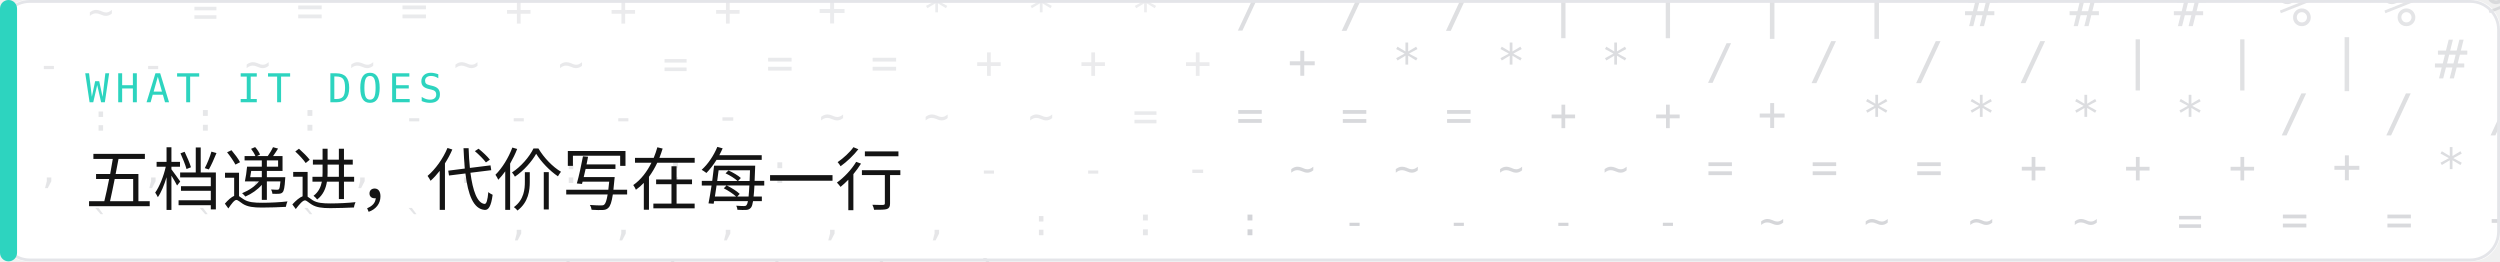
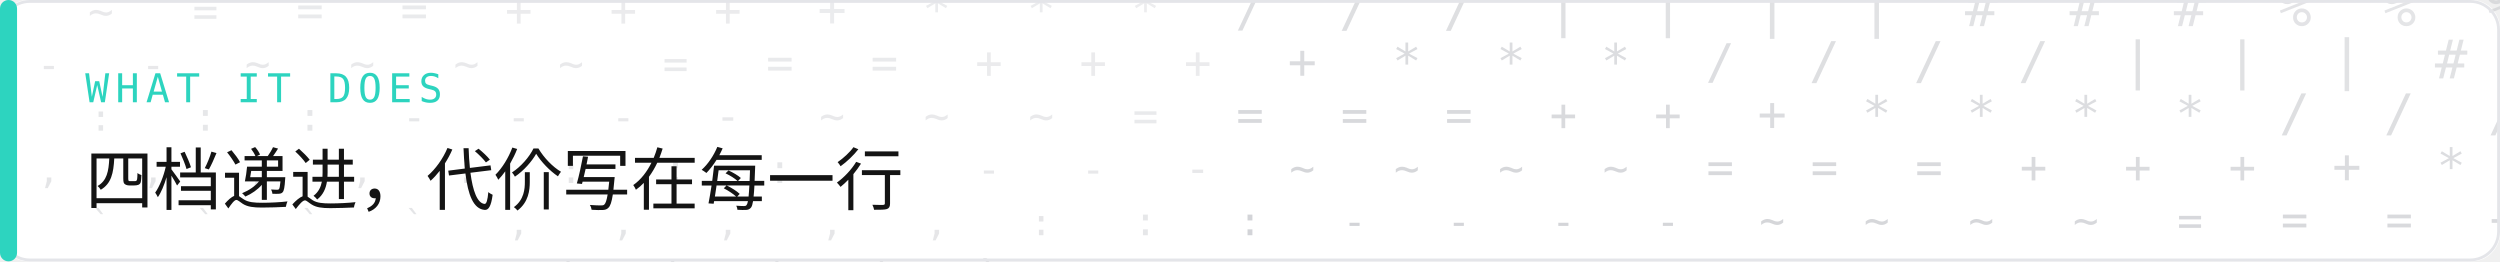
- <svg xmlns="http://www.w3.org/2000/svg" width="880" height="92" viewBox="0 0 880 92" role="img" aria-label="五档递进，代价写在每一行">
+ <svg xmlns="http://www.w3.org/2000/svg" width="880" height="92" viewBox="0 0 880 92" role="img" aria-label="四档递进，代价写在每一行">
  <rect width="880" height="92" rx="10" fill="#ffffff" />
  <g>
    <text x="17.2" y="-9.2" font-family="ui-monospace,SFMono-Regular,Consolas,monospace" font-size="16" fill="#9da0a8" opacity="0.21" text-anchor="middle">+</text>
    <text x="-1.2" y="9.2" font-family="ui-monospace,SFMono-Regular,Consolas,monospace" font-size="15" fill="#9da0a8" opacity="0.23" text-anchor="middle">~</text>
    <text x="53.9" y="-9.2" font-family="ui-monospace,SFMono-Regular,Consolas,monospace" font-size="16" fill="#9da0a8" opacity="0.21" text-anchor="middle">+</text>
    <text x="35.5" y="9.2" font-family="ui-monospace,SFMono-Regular,Consolas,monospace" font-size="15" fill="#9da0a8" opacity="0.23" text-anchor="middle">~</text>
    <text x="17.2" y="27.6" font-family="ui-monospace,SFMono-Regular,Consolas,monospace" font-size="14" fill="#9da0a8" opacity="0.24" text-anchor="middle">-</text>
    <text x="-1.2" y="46.0" font-family="ui-monospace,SFMono-Regular,Consolas,monospace" font-size="13" fill="#9da0a8" opacity="0.26" text-anchor="middle">:</text>
    <text x="90.7" y="-9.2" font-family="ui-monospace,SFMono-Regular,Consolas,monospace" font-size="17" fill="#9da0a8" opacity="0.21" text-anchor="middle">+</text>
    <text x="72.3" y="9.2" font-family="ui-monospace,SFMono-Regular,Consolas,monospace" font-size="15" fill="#9da0a8" opacity="0.22" text-anchor="middle">=</text>
    <text x="53.9" y="27.6" font-family="ui-monospace,SFMono-Regular,Consolas,monospace" font-size="14" fill="#9da0a8" opacity="0.24" text-anchor="middle">-</text>
    <text x="35.5" y="46.0" font-family="ui-monospace,SFMono-Regular,Consolas,monospace" font-size="13" fill="#9da0a8" opacity="0.25" text-anchor="middle">:</text>
    <text x="17.2" y="64.4" font-family="ui-monospace,SFMono-Regular,Consolas,monospace" font-size="13" fill="#9da0a8" opacity="0.27" text-anchor="middle">,</text>
    <text x="-1.2" y="82.8" font-family="ui-monospace,SFMono-Regular,Consolas,monospace" font-size="12" fill="#9da0a8" opacity="0.28" text-anchor="middle">.</text>
    <text x="127.5" y="-9.2" font-family="ui-monospace,SFMono-Regular,Consolas,monospace" font-size="17" fill="#9da0a8" opacity="0.20" text-anchor="middle">*</text>
    <text x="109.1" y="9.2" font-family="ui-monospace,SFMono-Regular,Consolas,monospace" font-size="16" fill="#9da0a8" opacity="0.22" text-anchor="middle">=</text>
    <text x="90.7" y="27.6" font-family="ui-monospace,SFMono-Regular,Consolas,monospace" font-size="15" fill="#9da0a8" opacity="0.24" text-anchor="middle">~</text>
    <text x="72.3" y="46.0" font-family="ui-monospace,SFMono-Regular,Consolas,monospace" font-size="14" fill="#9da0a8" opacity="0.25" text-anchor="middle">:</text>
    <text x="53.9" y="64.4" font-family="ui-monospace,SFMono-Regular,Consolas,monospace" font-size="13" fill="#9da0a8" opacity="0.27" text-anchor="middle">,</text>
    <text x="35.5" y="82.8" font-family="ui-monospace,SFMono-Regular,Consolas,monospace" font-size="12" fill="#9da0a8" opacity="0.28" text-anchor="middle">`</text>
    <text x="17.2" y="101.2" font-family="ui-monospace,SFMono-Regular,Consolas,monospace" font-size="12" fill="#9da0a8" opacity="0.29" text-anchor="middle">.</text>
    <text x="164.2" y="-9.2" font-family="ui-monospace,SFMono-Regular,Consolas,monospace" font-size="17" fill="#9da0a8" opacity="0.20" text-anchor="middle">*</text>
    <text x="145.8" y="9.2" font-family="ui-monospace,SFMono-Regular,Consolas,monospace" font-size="16" fill="#9da0a8" opacity="0.22" text-anchor="middle">=</text>
    <text x="127.5" y="27.6" font-family="ui-monospace,SFMono-Regular,Consolas,monospace" font-size="15" fill="#9da0a8" opacity="0.23" text-anchor="middle">~</text>
    <text x="109.1" y="46.0" font-family="ui-monospace,SFMono-Regular,Consolas,monospace" font-size="14" fill="#9da0a8" opacity="0.25" text-anchor="middle">:</text>
    <text x="90.7" y="64.4" font-family="ui-monospace,SFMono-Regular,Consolas,monospace" font-size="13" fill="#9da0a8" opacity="0.26" text-anchor="middle">,</text>
    <text x="72.3" y="82.8" font-family="ui-monospace,SFMono-Regular,Consolas,monospace" font-size="12" fill="#9da0a8" opacity="0.28" text-anchor="middle">`</text>
    <text x="53.9" y="101.2" font-family="ui-monospace,SFMono-Regular,Consolas,monospace" font-size="12" fill="#9da0a8" opacity="0.29" text-anchor="middle">.</text>
    <text x="201.0" y="-9.2" font-family="ui-monospace,SFMono-Regular,Consolas,monospace" font-size="17" fill="#9da0a8" opacity="0.20" text-anchor="middle">*</text>
    <text x="182.6" y="9.2" font-family="ui-monospace,SFMono-Regular,Consolas,monospace" font-size="16" fill="#9da0a8" opacity="0.21" text-anchor="middle">+</text>
    <text x="164.2" y="27.6" font-family="ui-monospace,SFMono-Regular,Consolas,monospace" font-size="15" fill="#9da0a8" opacity="0.23" text-anchor="middle">~</text>
    <text x="145.8" y="46.0" font-family="ui-monospace,SFMono-Regular,Consolas,monospace" font-size="14" fill="#9da0a8" opacity="0.25" text-anchor="middle">-</text>
    <text x="127.5" y="64.4" font-family="ui-monospace,SFMono-Regular,Consolas,monospace" font-size="13" fill="#9da0a8" opacity="0.26" text-anchor="middle">,</text>
    <text x="109.1" y="82.8" font-family="ui-monospace,SFMono-Regular,Consolas,monospace" font-size="12" fill="#9da0a8" opacity="0.27" text-anchor="middle">`</text>
    <text x="90.7" y="101.2" font-family="ui-monospace,SFMono-Regular,Consolas,monospace" font-size="12" fill="#9da0a8" opacity="0.29" text-anchor="middle">.</text>
    <text x="237.8" y="-9.2" font-family="ui-monospace,SFMono-Regular,Consolas,monospace" font-size="17" fill="#9da0a8" opacity="0.19" text-anchor="middle">*</text>
    <text x="219.4" y="9.2" font-family="ui-monospace,SFMono-Regular,Consolas,monospace" font-size="16" fill="#9da0a8" opacity="0.21" text-anchor="middle">+</text>
    <text x="201.0" y="27.6" font-family="ui-monospace,SFMono-Regular,Consolas,monospace" font-size="15" fill="#9da0a8" opacity="0.23" text-anchor="middle">~</text>
    <text x="182.6" y="46.0" font-family="ui-monospace,SFMono-Regular,Consolas,monospace" font-size="14" fill="#9da0a8" opacity="0.24" text-anchor="middle">-</text>
    <text x="164.2" y="64.4" font-family="ui-monospace,SFMono-Regular,Consolas,monospace" font-size="13" fill="#9da0a8" opacity="0.26" text-anchor="middle">:</text>
    <text x="145.8" y="82.8" font-family="ui-monospace,SFMono-Regular,Consolas,monospace" font-size="12" fill="#9da0a8" opacity="0.27" text-anchor="middle">`</text>
    <text x="127.5" y="101.2" font-family="ui-monospace,SFMono-Regular,Consolas,monospace" font-size="12" fill="#9da0a8" opacity="0.28" text-anchor="middle">.</text>
    <text x="274.5" y="-9.2" font-family="ui-monospace,SFMono-Regular,Consolas,monospace" font-size="18" fill="#9da0a8" opacity="0.19" text-anchor="middle">/</text>
    <text x="256.2" y="9.2" font-family="ui-monospace,SFMono-Regular,Consolas,monospace" font-size="16" fill="#9da0a8" opacity="0.21" text-anchor="middle">+</text>
    <text x="237.8" y="27.6" font-family="ui-monospace,SFMono-Regular,Consolas,monospace" font-size="15" fill="#9da0a8" opacity="0.22" text-anchor="middle">=</text>
    <text x="219.4" y="46.0" font-family="ui-monospace,SFMono-Regular,Consolas,monospace" font-size="14" fill="#9da0a8" opacity="0.24" text-anchor="middle">-</text>
    <text x="201.0" y="64.4" font-family="ui-monospace,SFMono-Regular,Consolas,monospace" font-size="13" fill="#9da0a8" opacity="0.26" text-anchor="middle">:</text>
    <text x="182.6" y="82.8" font-family="ui-monospace,SFMono-Regular,Consolas,monospace" font-size="13" fill="#9da0a8" opacity="0.27" text-anchor="middle">,</text>
    <text x="164.2" y="101.2" font-family="ui-monospace,SFMono-Regular,Consolas,monospace" font-size="12" fill="#9da0a8" opacity="0.28" text-anchor="middle">.</text>
    <text x="311.3" y="-9.2" font-family="ui-monospace,SFMono-Regular,Consolas,monospace" font-size="18" fill="#9da0a8" opacity="0.19" text-anchor="middle">/</text>
    <text x="292.9" y="9.2" font-family="ui-monospace,SFMono-Regular,Consolas,monospace" font-size="17" fill="#9da0a8" opacity="0.20" text-anchor="middle">+</text>
    <text x="274.5" y="27.6" font-family="ui-monospace,SFMono-Regular,Consolas,monospace" font-size="16" fill="#9da0a8" opacity="0.22" text-anchor="middle">=</text>
    <text x="256.2" y="46.0" font-family="ui-monospace,SFMono-Regular,Consolas,monospace" font-size="15" fill="#9da0a8" opacity="0.24" text-anchor="middle">-</text>
    <text x="237.8" y="64.4" font-family="ui-monospace,SFMono-Regular,Consolas,monospace" font-size="14" fill="#9da0a8" opacity="0.25" text-anchor="middle">:</text>
    <text x="219.4" y="82.8" font-family="ui-monospace,SFMono-Regular,Consolas,monospace" font-size="13" fill="#9da0a8" opacity="0.27" text-anchor="middle">,</text>
    <text x="201.0" y="101.2" font-family="ui-monospace,SFMono-Regular,Consolas,monospace" font-size="12" fill="#9da0a8" opacity="0.28" text-anchor="middle">`</text>
    <text x="348.1" y="-9.2" font-family="ui-monospace,SFMono-Regular,Consolas,monospace" font-size="18" fill="#9da0a8" opacity="0.18" text-anchor="middle">/</text>
    <text x="329.7" y="9.2" font-family="ui-monospace,SFMono-Regular,Consolas,monospace" font-size="17" fill="#9da0a8" opacity="0.20" text-anchor="middle">*</text>
    <text x="311.3" y="27.6" font-family="ui-monospace,SFMono-Regular,Consolas,monospace" font-size="16" fill="#9da0a8" opacity="0.22" text-anchor="middle">=</text>
    <text x="292.9" y="46.0" font-family="ui-monospace,SFMono-Regular,Consolas,monospace" font-size="15" fill="#9da0a8" opacity="0.23" text-anchor="middle">~</text>
    <text x="274.5" y="64.4" font-family="ui-monospace,SFMono-Regular,Consolas,monospace" font-size="14" fill="#9da0a8" opacity="0.25" text-anchor="middle">:</text>
    <text x="256.2" y="82.8" font-family="ui-monospace,SFMono-Regular,Consolas,monospace" font-size="13" fill="#9da0a8" opacity="0.26" text-anchor="middle">,</text>
    <text x="237.8" y="101.2" font-family="ui-monospace,SFMono-Regular,Consolas,monospace" font-size="12" fill="#9da0a8" opacity="0.28" text-anchor="middle">`</text>
    <text x="384.8" y="-9.2" font-family="ui-monospace,SFMono-Regular,Consolas,monospace" font-size="18" fill="#9da0a8" opacity="0.18" text-anchor="middle">|</text>
    <text x="366.5" y="9.2" font-family="ui-monospace,SFMono-Regular,Consolas,monospace" font-size="17" fill="#9da0a8" opacity="0.20" text-anchor="middle">*</text>
    <text x="348.1" y="27.6" font-family="ui-monospace,SFMono-Regular,Consolas,monospace" font-size="16" fill="#9da0a8" opacity="0.21" text-anchor="middle">+</text>
    <text x="329.7" y="46.0" font-family="ui-monospace,SFMono-Regular,Consolas,monospace" font-size="15" fill="#9da0a8" opacity="0.23" text-anchor="middle">~</text>
    <text x="311.3" y="64.4" font-family="ui-monospace,SFMono-Regular,Consolas,monospace" font-size="14" fill="#9da0a8" opacity="0.25" text-anchor="middle">-</text>
    <text x="292.9" y="82.8" font-family="ui-monospace,SFMono-Regular,Consolas,monospace" font-size="13" fill="#9da0a8" opacity="0.26" text-anchor="middle">,</text>
    <text x="274.5" y="101.2" font-family="ui-monospace,SFMono-Regular,Consolas,monospace" font-size="12" fill="#9da0a8" opacity="0.28" text-anchor="middle">`</text>
    <text x="421.6" y="-9.2" font-family="ui-monospace,SFMono-Regular,Consolas,monospace" font-size="18" fill="#9da0a8" opacity="0.18" text-anchor="middle">|</text>
    <text x="403.2" y="9.2" font-family="ui-monospace,SFMono-Regular,Consolas,monospace" font-size="17" fill="#9da0a8" opacity="0.19" text-anchor="middle">*</text>
    <text x="384.8" y="27.6" font-family="ui-monospace,SFMono-Regular,Consolas,monospace" font-size="16" fill="#9da0a8" opacity="0.21" text-anchor="middle">+</text>
    <text x="366.5" y="46.0" font-family="ui-monospace,SFMono-Regular,Consolas,monospace" font-size="15" fill="#9da0a8" opacity="0.23" text-anchor="middle">~</text>
    <text x="348.1" y="64.4" font-family="ui-monospace,SFMono-Regular,Consolas,monospace" font-size="14" fill="#9da0a8" opacity="0.24" text-anchor="middle">-</text>
    <text x="329.7" y="82.8" font-family="ui-monospace,SFMono-Regular,Consolas,monospace" font-size="13" fill="#9da0a8" opacity="0.26" text-anchor="middle">,</text>
    <text x="311.3" y="101.2" font-family="ui-monospace,SFMono-Regular,Consolas,monospace" font-size="12" fill="#9da0a8" opacity="0.27" text-anchor="middle">`</text>
    <text x="458.4" y="-9.2" font-family="ui-monospace,SFMono-Regular,Consolas,monospace" font-size="19" fill="#9da0a8" opacity="0.32" text-anchor="middle">|</text>
    <text x="440.0" y="9.2" font-family="ui-monospace,SFMono-Regular,Consolas,monospace" font-size="17" fill="#9da0a8" opacity="0.35" text-anchor="middle">/</text>
    <text x="421.6" y="27.6" font-family="ui-monospace,SFMono-Regular,Consolas,monospace" font-size="16" fill="#9da0a8" opacity="0.21" text-anchor="middle">+</text>
    <text x="403.2" y="46.0" font-family="ui-monospace,SFMono-Regular,Consolas,monospace" font-size="15" fill="#9da0a8" opacity="0.22" text-anchor="middle">=</text>
    <text x="384.8" y="64.4" font-family="ui-monospace,SFMono-Regular,Consolas,monospace" font-size="14" fill="#9da0a8" opacity="0.24" text-anchor="middle">-</text>
    <text x="366.5" y="82.8" font-family="ui-monospace,SFMono-Regular,Consolas,monospace" font-size="13" fill="#9da0a8" opacity="0.26" text-anchor="middle">:</text>
    <text x="348.1" y="101.2" font-family="ui-monospace,SFMono-Regular,Consolas,monospace" font-size="13" fill="#9da0a8" opacity="0.27" text-anchor="middle">`</text>
    <text x="495.2" y="-9.2" font-family="ui-monospace,SFMono-Regular,Consolas,monospace" font-size="19" fill="#9da0a8" opacity="0.31" text-anchor="middle">#</text>
    <text x="476.8" y="9.2" font-family="ui-monospace,SFMono-Regular,Consolas,monospace" font-size="18" fill="#9da0a8" opacity="0.34" text-anchor="middle">/</text>
    <text x="458.4" y="27.6" font-family="ui-monospace,SFMono-Regular,Consolas,monospace" font-size="17" fill="#9da0a8" opacity="0.37" text-anchor="middle">+</text>
    <text x="440.0" y="46.0" font-family="ui-monospace,SFMono-Regular,Consolas,monospace" font-size="16" fill="#9da0a8" opacity="0.40" text-anchor="middle">=</text>
    <text x="421.6" y="64.4" font-family="ui-monospace,SFMono-Regular,Consolas,monospace" font-size="15" fill="#9da0a8" opacity="0.24" text-anchor="middle">-</text>
    <text x="403.2" y="82.8" font-family="ui-monospace,SFMono-Regular,Consolas,monospace" font-size="14" fill="#9da0a8" opacity="0.25" text-anchor="middle">:</text>
    <text x="384.8" y="101.2" font-family="ui-monospace,SFMono-Regular,Consolas,monospace" font-size="13" fill="#9da0a8" opacity="0.27" text-anchor="middle">,</text>
    <text x="531.9" y="-9.2" font-family="ui-monospace,SFMono-Regular,Consolas,monospace" font-size="19" fill="#9da0a8" opacity="0.30" text-anchor="middle">#</text>
    <text x="513.5" y="9.2" font-family="ui-monospace,SFMono-Regular,Consolas,monospace" font-size="18" fill="#9da0a8" opacity="0.34" text-anchor="middle">/</text>
    <text x="495.2" y="27.6" font-family="ui-monospace,SFMono-Regular,Consolas,monospace" font-size="17" fill="#9da0a8" opacity="0.37" text-anchor="middle">*</text>
    <text x="476.8" y="46.0" font-family="ui-monospace,SFMono-Regular,Consolas,monospace" font-size="16" fill="#9da0a8" opacity="0.40" text-anchor="middle">=</text>
    <text x="458.4" y="64.4" font-family="ui-monospace,SFMono-Regular,Consolas,monospace" font-size="15" fill="#9da0a8" opacity="0.43" text-anchor="middle">~</text>
    <text x="440.0" y="82.8" font-family="ui-monospace,SFMono-Regular,Consolas,monospace" font-size="14" fill="#9da0a8" opacity="0.45" text-anchor="middle">:</text>
    <text x="421.6" y="101.2" font-family="ui-monospace,SFMono-Regular,Consolas,monospace" font-size="13" fill="#9da0a8" opacity="0.26" text-anchor="middle">,</text>
    <text x="568.7" y="-9.2" font-family="ui-monospace,SFMono-Regular,Consolas,monospace" font-size="19" fill="#9da0a8" opacity="0.30" text-anchor="middle">#</text>
    <text x="550.3" y="9.2" font-family="ui-monospace,SFMono-Regular,Consolas,monospace" font-size="18" fill="#9da0a8" opacity="0.33" text-anchor="middle">|</text>
    <text x="531.9" y="27.6" font-family="ui-monospace,SFMono-Regular,Consolas,monospace" font-size="17" fill="#9da0a8" opacity="0.36" text-anchor="middle">*</text>
    <text x="513.5" y="46.0" font-family="ui-monospace,SFMono-Regular,Consolas,monospace" font-size="16" fill="#9da0a8" opacity="0.39" text-anchor="middle">=</text>
    <text x="495.2" y="64.4" font-family="ui-monospace,SFMono-Regular,Consolas,monospace" font-size="15" fill="#9da0a8" opacity="0.42" text-anchor="middle">~</text>
    <text x="476.8" y="82.8" font-family="ui-monospace,SFMono-Regular,Consolas,monospace" font-size="14" fill="#9da0a8" opacity="0.45" text-anchor="middle">-</text>
    <text x="458.4" y="101.2" font-family="ui-monospace,SFMono-Regular,Consolas,monospace" font-size="13" fill="#9da0a8" opacity="0.48" text-anchor="middle">,</text>
    <text x="605.5" y="-9.2" font-family="ui-monospace,SFMono-Regular,Consolas,monospace" font-size="19" fill="#9da0a8" opacity="0.29" text-anchor="middle">#</text>
    <text x="587.1" y="9.2" font-family="ui-monospace,SFMono-Regular,Consolas,monospace" font-size="18" fill="#9da0a8" opacity="0.32" text-anchor="middle">|</text>
    <text x="568.7" y="27.6" font-family="ui-monospace,SFMono-Regular,Consolas,monospace" font-size="17" fill="#9da0a8" opacity="0.36" text-anchor="middle">*</text>
    <text x="550.3" y="46.0" font-family="ui-monospace,SFMono-Regular,Consolas,monospace" font-size="16" fill="#9da0a8" opacity="0.39" text-anchor="middle">+</text>
    <text x="531.9" y="64.4" font-family="ui-monospace,SFMono-Regular,Consolas,monospace" font-size="15" fill="#9da0a8" opacity="0.42" text-anchor="middle">~</text>
    <text x="513.5" y="82.8" font-family="ui-monospace,SFMono-Regular,Consolas,monospace" font-size="14" fill="#9da0a8" opacity="0.44" text-anchor="middle">-</text>
    <text x="495.2" y="101.2" font-family="ui-monospace,SFMono-Regular,Consolas,monospace" font-size="13" fill="#9da0a8" opacity="0.47" text-anchor="middle">,</text>
    <text x="642.2" y="-9.2" font-family="ui-monospace,SFMono-Regular,Consolas,monospace" font-size="20" fill="#9da0a8" opacity="0.29" text-anchor="middle">%</text>
    <text x="623.8" y="9.2" font-family="ui-monospace,SFMono-Regular,Consolas,monospace" font-size="19" fill="#9da0a8" opacity="0.32" text-anchor="middle">|</text>
    <text x="605.5" y="27.6" font-family="ui-monospace,SFMono-Regular,Consolas,monospace" font-size="17" fill="#9da0a8" opacity="0.35" text-anchor="middle">/</text>
    <text x="587.1" y="46.0" font-family="ui-monospace,SFMono-Regular,Consolas,monospace" font-size="16" fill="#9da0a8" opacity="0.38" text-anchor="middle">+</text>
    <text x="568.7" y="64.4" font-family="ui-monospace,SFMono-Regular,Consolas,monospace" font-size="15" fill="#9da0a8" opacity="0.41" text-anchor="middle">~</text>
    <text x="550.3" y="82.8" font-family="ui-monospace,SFMono-Regular,Consolas,monospace" font-size="14" fill="#9da0a8" opacity="0.44" text-anchor="middle">-</text>
    <text x="531.9" y="101.2" font-family="ui-monospace,SFMono-Regular,Consolas,monospace" font-size="13" fill="#9da0a8" opacity="0.47" text-anchor="middle">:</text>
    <text x="679.0" y="-9.2" font-family="ui-monospace,SFMono-Regular,Consolas,monospace" font-size="20" fill="#9da0a8" opacity="0.28" text-anchor="middle">%</text>
    <text x="660.6" y="9.2" font-family="ui-monospace,SFMono-Regular,Consolas,monospace" font-size="19" fill="#9da0a8" opacity="0.31" text-anchor="middle">|</text>
    <text x="642.2" y="27.6" font-family="ui-monospace,SFMono-Regular,Consolas,monospace" font-size="18" fill="#9da0a8" opacity="0.34" text-anchor="middle">/</text>
    <text x="623.8" y="46.0" font-family="ui-monospace,SFMono-Regular,Consolas,monospace" font-size="17" fill="#9da0a8" opacity="0.37" text-anchor="middle">+</text>
    <text x="605.5" y="64.4" font-family="ui-monospace,SFMono-Regular,Consolas,monospace" font-size="16" fill="#9da0a8" opacity="0.40" text-anchor="middle">=</text>
    <text x="587.1" y="82.8" font-family="ui-monospace,SFMono-Regular,Consolas,monospace" font-size="14" fill="#9da0a8" opacity="0.43" text-anchor="middle">-</text>
    <text x="568.7" y="101.2" font-family="ui-monospace,SFMono-Regular,Consolas,monospace" font-size="14" fill="#9da0a8" opacity="0.46" text-anchor="middle">:</text>
    <text x="715.8" y="-9.2" font-family="ui-monospace,SFMono-Regular,Consolas,monospace" font-size="20" fill="#9da0a8" opacity="0.27" text-anchor="middle">%</text>
    <text x="697.4" y="9.2" font-family="ui-monospace,SFMono-Regular,Consolas,monospace" font-size="19" fill="#9da0a8" opacity="0.31" text-anchor="middle">#</text>
    <text x="679.0" y="27.6" font-family="ui-monospace,SFMono-Regular,Consolas,monospace" font-size="18" fill="#9da0a8" opacity="0.34" text-anchor="middle">/</text>
    <text x="660.6" y="46.0" font-family="ui-monospace,SFMono-Regular,Consolas,monospace" font-size="17" fill="#9da0a8" opacity="0.37" text-anchor="middle">*</text>
    <text x="642.2" y="64.4" font-family="ui-monospace,SFMono-Regular,Consolas,monospace" font-size="16" fill="#9da0a8" opacity="0.40" text-anchor="middle">=</text>
    <text x="623.8" y="82.8" font-family="ui-monospace,SFMono-Regular,Consolas,monospace" font-size="15" fill="#9da0a8" opacity="0.43" text-anchor="middle">~</text>
    <text x="605.5" y="101.2" font-family="ui-monospace,SFMono-Regular,Consolas,monospace" font-size="14" fill="#9da0a8" opacity="0.46" text-anchor="middle">:</text>
    <text x="752.5" y="-9.2" font-family="ui-monospace,SFMono-Regular,Consolas,monospace" font-size="20" fill="#9da0a8" opacity="0.27" text-anchor="middle">@</text>
    <text x="734.2" y="9.2" font-family="ui-monospace,SFMono-Regular,Consolas,monospace" font-size="19" fill="#9da0a8" opacity="0.30" text-anchor="middle">#</text>
    <text x="715.8" y="27.6" font-family="ui-monospace,SFMono-Regular,Consolas,monospace" font-size="18" fill="#9da0a8" opacity="0.33" text-anchor="middle">/</text>
    <text x="697.4" y="46.0" font-family="ui-monospace,SFMono-Regular,Consolas,monospace" font-size="17" fill="#9da0a8" opacity="0.36" text-anchor="middle">*</text>
    <text x="679.0" y="64.4" font-family="ui-monospace,SFMono-Regular,Consolas,monospace" font-size="16" fill="#9da0a8" opacity="0.39" text-anchor="middle">=</text>
    <text x="660.6" y="82.8" font-family="ui-monospace,SFMono-Regular,Consolas,monospace" font-size="15" fill="#9da0a8" opacity="0.42" text-anchor="middle">~</text>
    <text x="642.2" y="101.2" font-family="ui-monospace,SFMono-Regular,Consolas,monospace" font-size="14" fill="#9da0a8" opacity="0.45" text-anchor="middle">:</text>
    <text x="789.3" y="-9.2" font-family="ui-monospace,SFMono-Regular,Consolas,monospace" font-size="20" fill="#9da0a8" opacity="0.26" text-anchor="middle">@</text>
    <text x="770.9" y="9.2" font-family="ui-monospace,SFMono-Regular,Consolas,monospace" font-size="19" fill="#9da0a8" opacity="0.29" text-anchor="middle">#</text>
    <text x="752.5" y="27.6" font-family="ui-monospace,SFMono-Regular,Consolas,monospace" font-size="18" fill="#9da0a8" opacity="0.33" text-anchor="middle">|</text>
    <text x="734.2" y="46.0" font-family="ui-monospace,SFMono-Regular,Consolas,monospace" font-size="17" fill="#9da0a8" opacity="0.36" text-anchor="middle">*</text>
    <text x="715.8" y="64.4" font-family="ui-monospace,SFMono-Regular,Consolas,monospace" font-size="16" fill="#9da0a8" opacity="0.39" text-anchor="middle">+</text>
    <text x="697.4" y="82.8" font-family="ui-monospace,SFMono-Regular,Consolas,monospace" font-size="15" fill="#9da0a8" opacity="0.42" text-anchor="middle">~</text>
    <text x="679.0" y="101.2" font-family="ui-monospace,SFMono-Regular,Consolas,monospace" font-size="14" fill="#9da0a8" opacity="0.45" text-anchor="middle">-</text>
    <text x="826.1" y="-9.2" font-family="ui-monospace,SFMono-Regular,Consolas,monospace" font-size="21" fill="#9da0a8" opacity="0.26" text-anchor="middle">@</text>
    <text x="807.7" y="9.2" font-family="ui-monospace,SFMono-Regular,Consolas,monospace" font-size="20" fill="#9da0a8" opacity="0.29" text-anchor="middle">%</text>
    <text x="789.3" y="27.6" font-family="ui-monospace,SFMono-Regular,Consolas,monospace" font-size="18" fill="#9da0a8" opacity="0.32" text-anchor="middle">|</text>
    <text x="770.9" y="46.0" font-family="ui-monospace,SFMono-Regular,Consolas,monospace" font-size="17" fill="#9da0a8" opacity="0.35" text-anchor="middle">*</text>
    <text x="752.5" y="64.4" font-family="ui-monospace,SFMono-Regular,Consolas,monospace" font-size="16" fill="#9da0a8" opacity="0.38" text-anchor="middle">+</text>
    <text x="734.2" y="82.8" font-family="ui-monospace,SFMono-Regular,Consolas,monospace" font-size="15" fill="#9da0a8" opacity="0.41" text-anchor="middle">~</text>
    <text x="715.8" y="101.2" font-family="ui-monospace,SFMono-Regular,Consolas,monospace" font-size="14" fill="#9da0a8" opacity="0.44" text-anchor="middle">-</text>
    <text x="862.8" y="-9.2" font-family="ui-monospace,SFMono-Regular,Consolas,monospace" font-size="21" fill="#9da0a8" opacity="0.26" text-anchor="middle">@</text>
    <text x="844.5" y="9.2" font-family="ui-monospace,SFMono-Regular,Consolas,monospace" font-size="20" fill="#9da0a8" opacity="0.28" text-anchor="middle">%</text>
    <text x="826.1" y="27.6" font-family="ui-monospace,SFMono-Regular,Consolas,monospace" font-size="19" fill="#9da0a8" opacity="0.31" text-anchor="middle">|</text>
    <text x="807.7" y="46.0" font-family="ui-monospace,SFMono-Regular,Consolas,monospace" font-size="18" fill="#9da0a8" opacity="0.34" text-anchor="middle">/</text>
    <text x="789.3" y="64.4" font-family="ui-monospace,SFMono-Regular,Consolas,monospace" font-size="16" fill="#9da0a8" opacity="0.38" text-anchor="middle">+</text>
    <text x="770.9" y="82.8" font-family="ui-monospace,SFMono-Regular,Consolas,monospace" font-size="15" fill="#9da0a8" opacity="0.41" text-anchor="middle">=</text>
    <text x="752.5" y="101.2" font-family="ui-monospace,SFMono-Regular,Consolas,monospace" font-size="14" fill="#9da0a8" opacity="0.44" text-anchor="middle">-</text>
    <text x="881.2" y="9.2" font-family="ui-monospace,SFMono-Regular,Consolas,monospace" font-size="20" fill="#9da0a8" opacity="0.27" text-anchor="middle">%</text>
    <text x="862.8" y="27.6" font-family="ui-monospace,SFMono-Regular,Consolas,monospace" font-size="19" fill="#9da0a8" opacity="0.31" text-anchor="middle">#</text>
    <text x="844.5" y="46.0" font-family="ui-monospace,SFMono-Regular,Consolas,monospace" font-size="18" fill="#9da0a8" opacity="0.34" text-anchor="middle">/</text>
    <text x="826.1" y="64.4" font-family="ui-monospace,SFMono-Regular,Consolas,monospace" font-size="17" fill="#9da0a8" opacity="0.37" text-anchor="middle">+</text>
    <text x="807.7" y="82.8" font-family="ui-monospace,SFMono-Regular,Consolas,monospace" font-size="16" fill="#9da0a8" opacity="0.40" text-anchor="middle">=</text>
    <text x="789.3" y="101.2" font-family="ui-monospace,SFMono-Regular,Consolas,monospace" font-size="15" fill="#9da0a8" opacity="0.43" text-anchor="middle">~</text>
    <text x="881.2" y="46.0" font-family="ui-monospace,SFMono-Regular,Consolas,monospace" font-size="18" fill="#9da0a8" opacity="0.33" text-anchor="middle">/</text>
    <text x="862.8" y="64.4" font-family="ui-monospace,SFMono-Regular,Consolas,monospace" font-size="17" fill="#9da0a8" opacity="0.36" text-anchor="middle">*</text>
    <text x="844.5" y="82.8" font-family="ui-monospace,SFMono-Regular,Consolas,monospace" font-size="16" fill="#9da0a8" opacity="0.39" text-anchor="middle">=</text>
    <text x="826.1" y="101.2" font-family="ui-monospace,SFMono-Regular,Consolas,monospace" font-size="15" fill="#9da0a8" opacity="0.42" text-anchor="middle">~</text>
    <text x="881.2" y="82.8" font-family="ui-monospace,SFMono-Regular,Consolas,monospace" font-size="16" fill="#9da0a8" opacity="0.39" text-anchor="middle">+</text>
    <text x="862.8" y="101.2" font-family="ui-monospace,SFMono-Regular,Consolas,monospace" font-size="15" fill="#9da0a8" opacity="0.42" text-anchor="middle">~</text>
  </g>
  <rect x="0.5" y="0.5" width="879" height="91" rx="10" fill="none" stroke="#e4e5e9" />
  <rect x="0" y="0" width="6" height="92" rx="3" fill="#2dd4bf" />
  <text x="30" y="36" font-family="ui-monospace,SFMono-Regular,Consolas,monospace" font-size="14" fill="#2dd4bf" letter-spacing="0.16em">WHAT IT DOES</text>
-   <text x="30" y="72" font-family="-apple-system,BlinkMacSystemFont,'Segoe UI','PingFang SC','Hiragino Sans GB','Microsoft YaHei','Noto Sans SC',Helvetica,Arial,sans-serif" font-size="24" fill="#141414">五档递进，代价写在每一行</text>
+   <text x="30" y="72" font-family="-apple-system,BlinkMacSystemFont,'Segoe UI','PingFang SC','Hiragino Sans GB','Microsoft YaHei','Noto Sans SC',Helvetica,Arial,sans-serif" font-size="24" fill="#141414">四档递进，代价写在每一行</text>
</svg>
